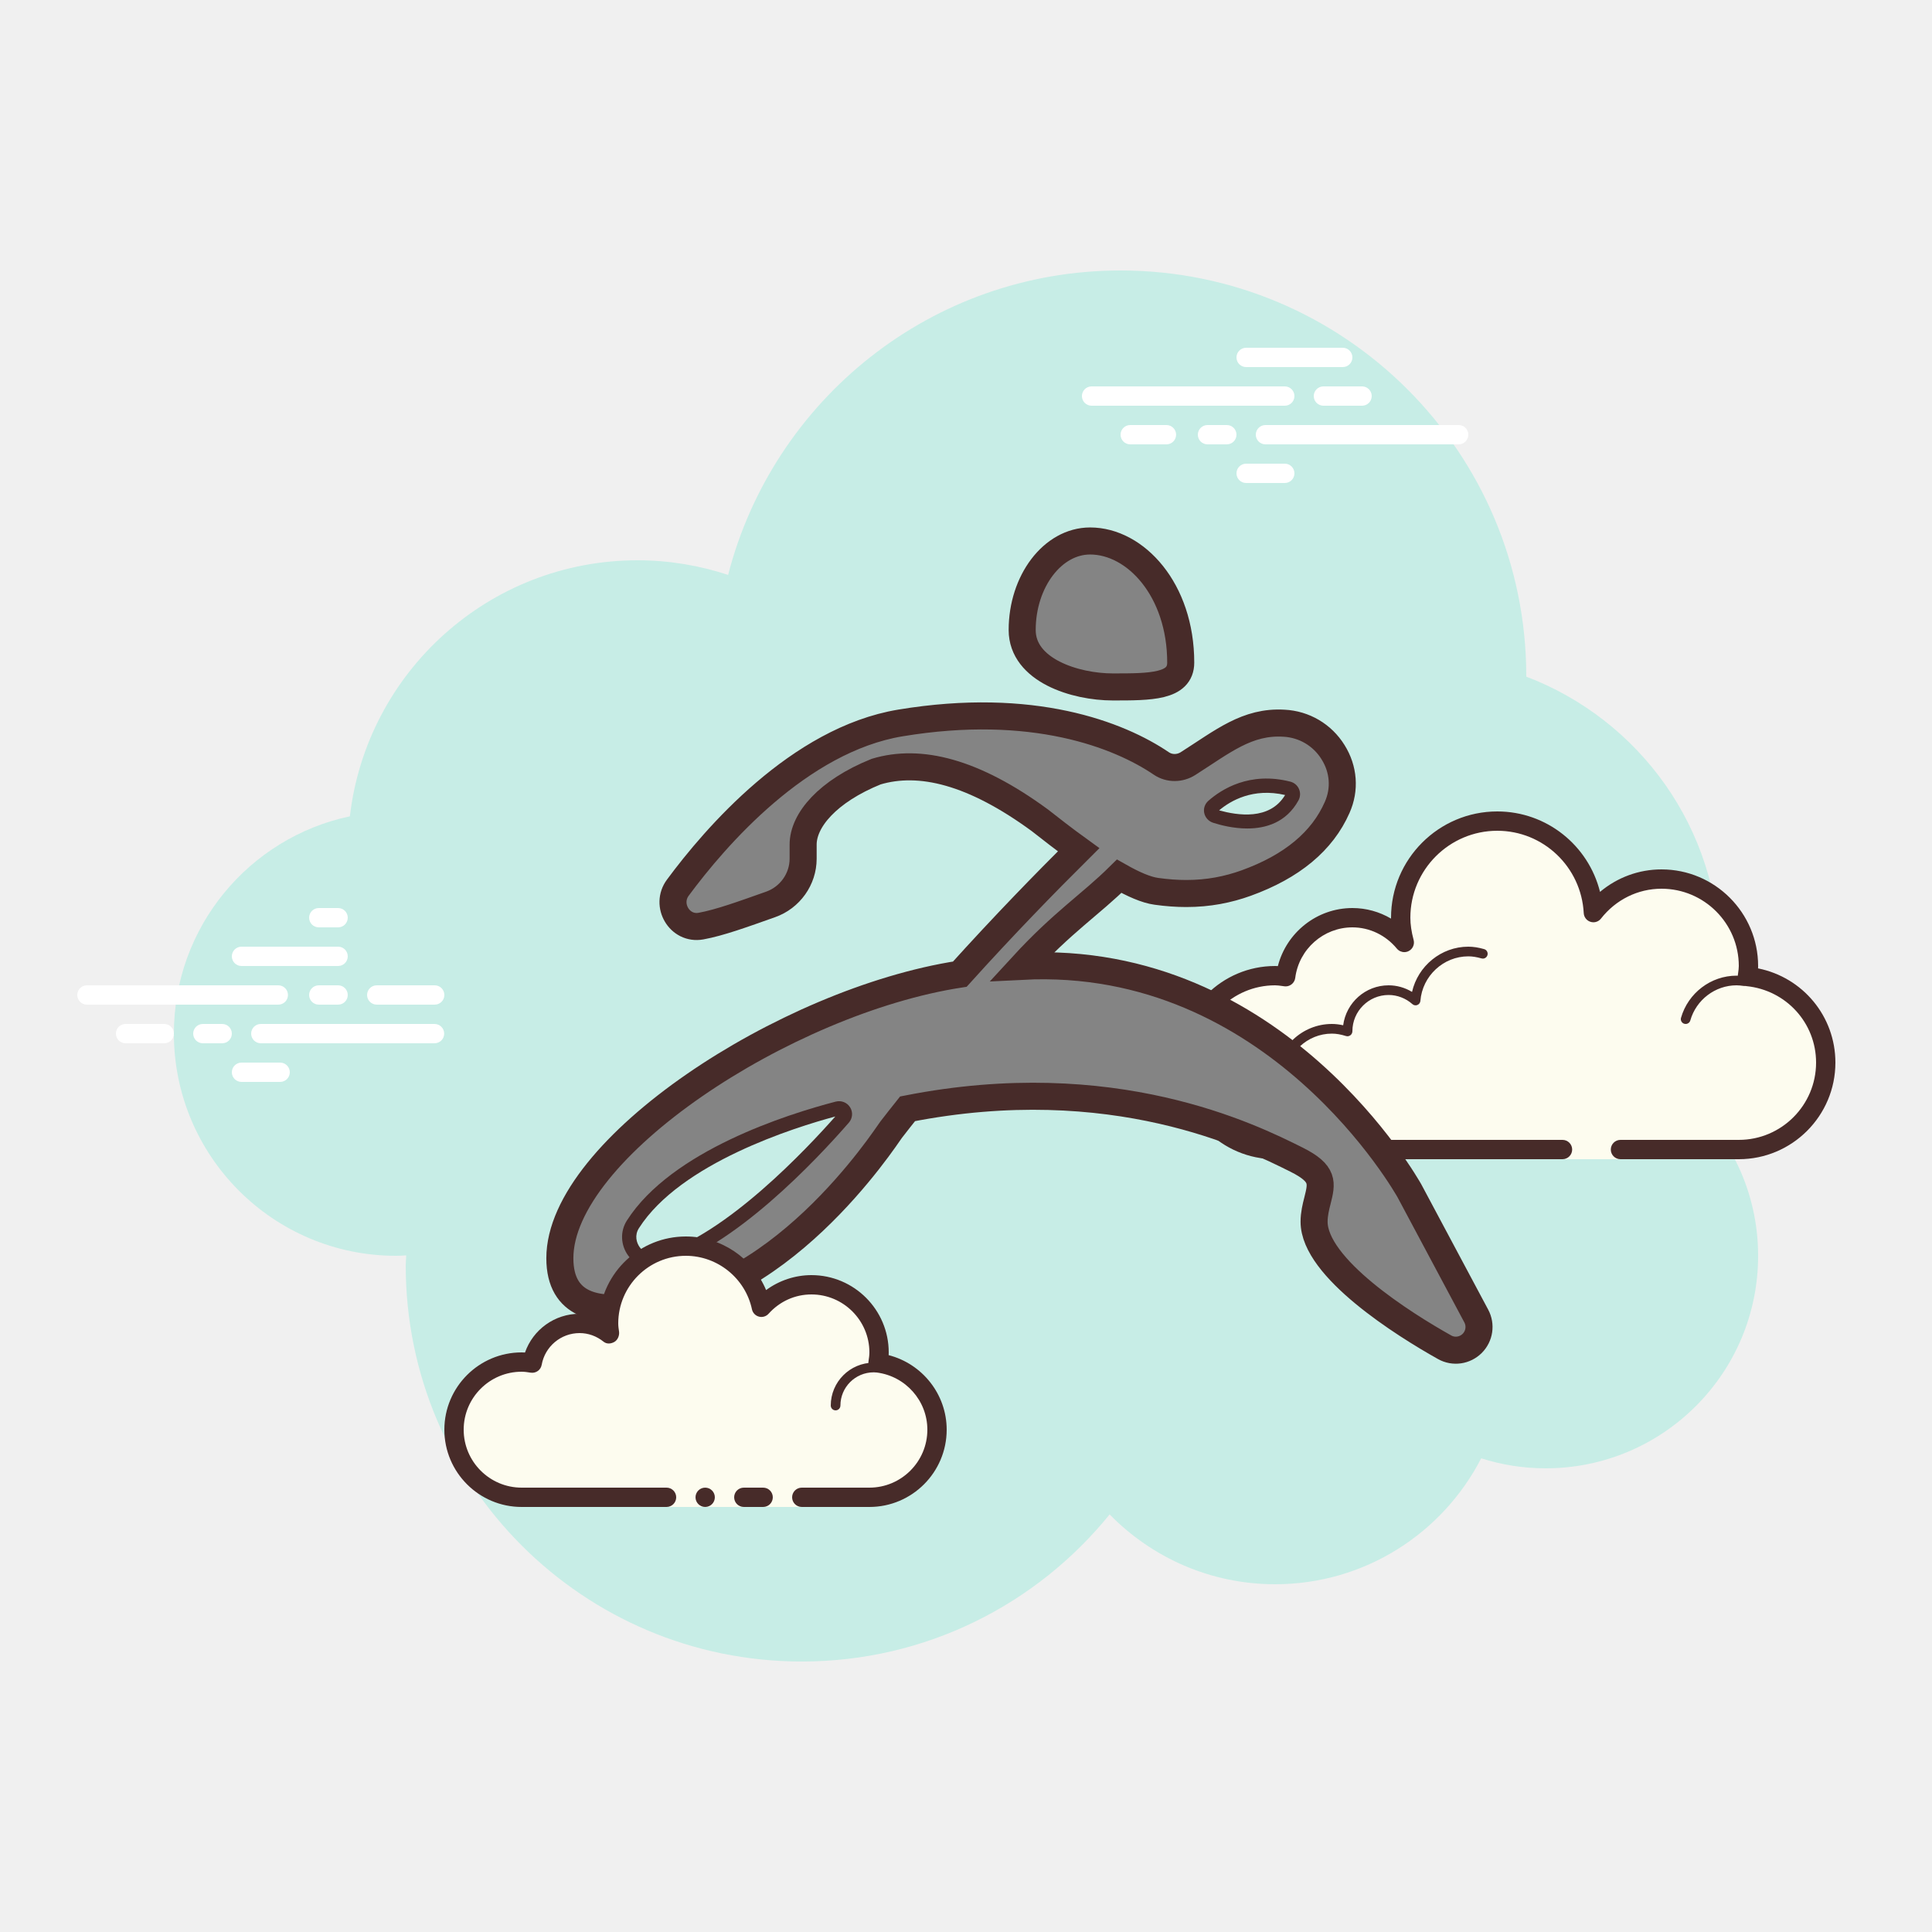
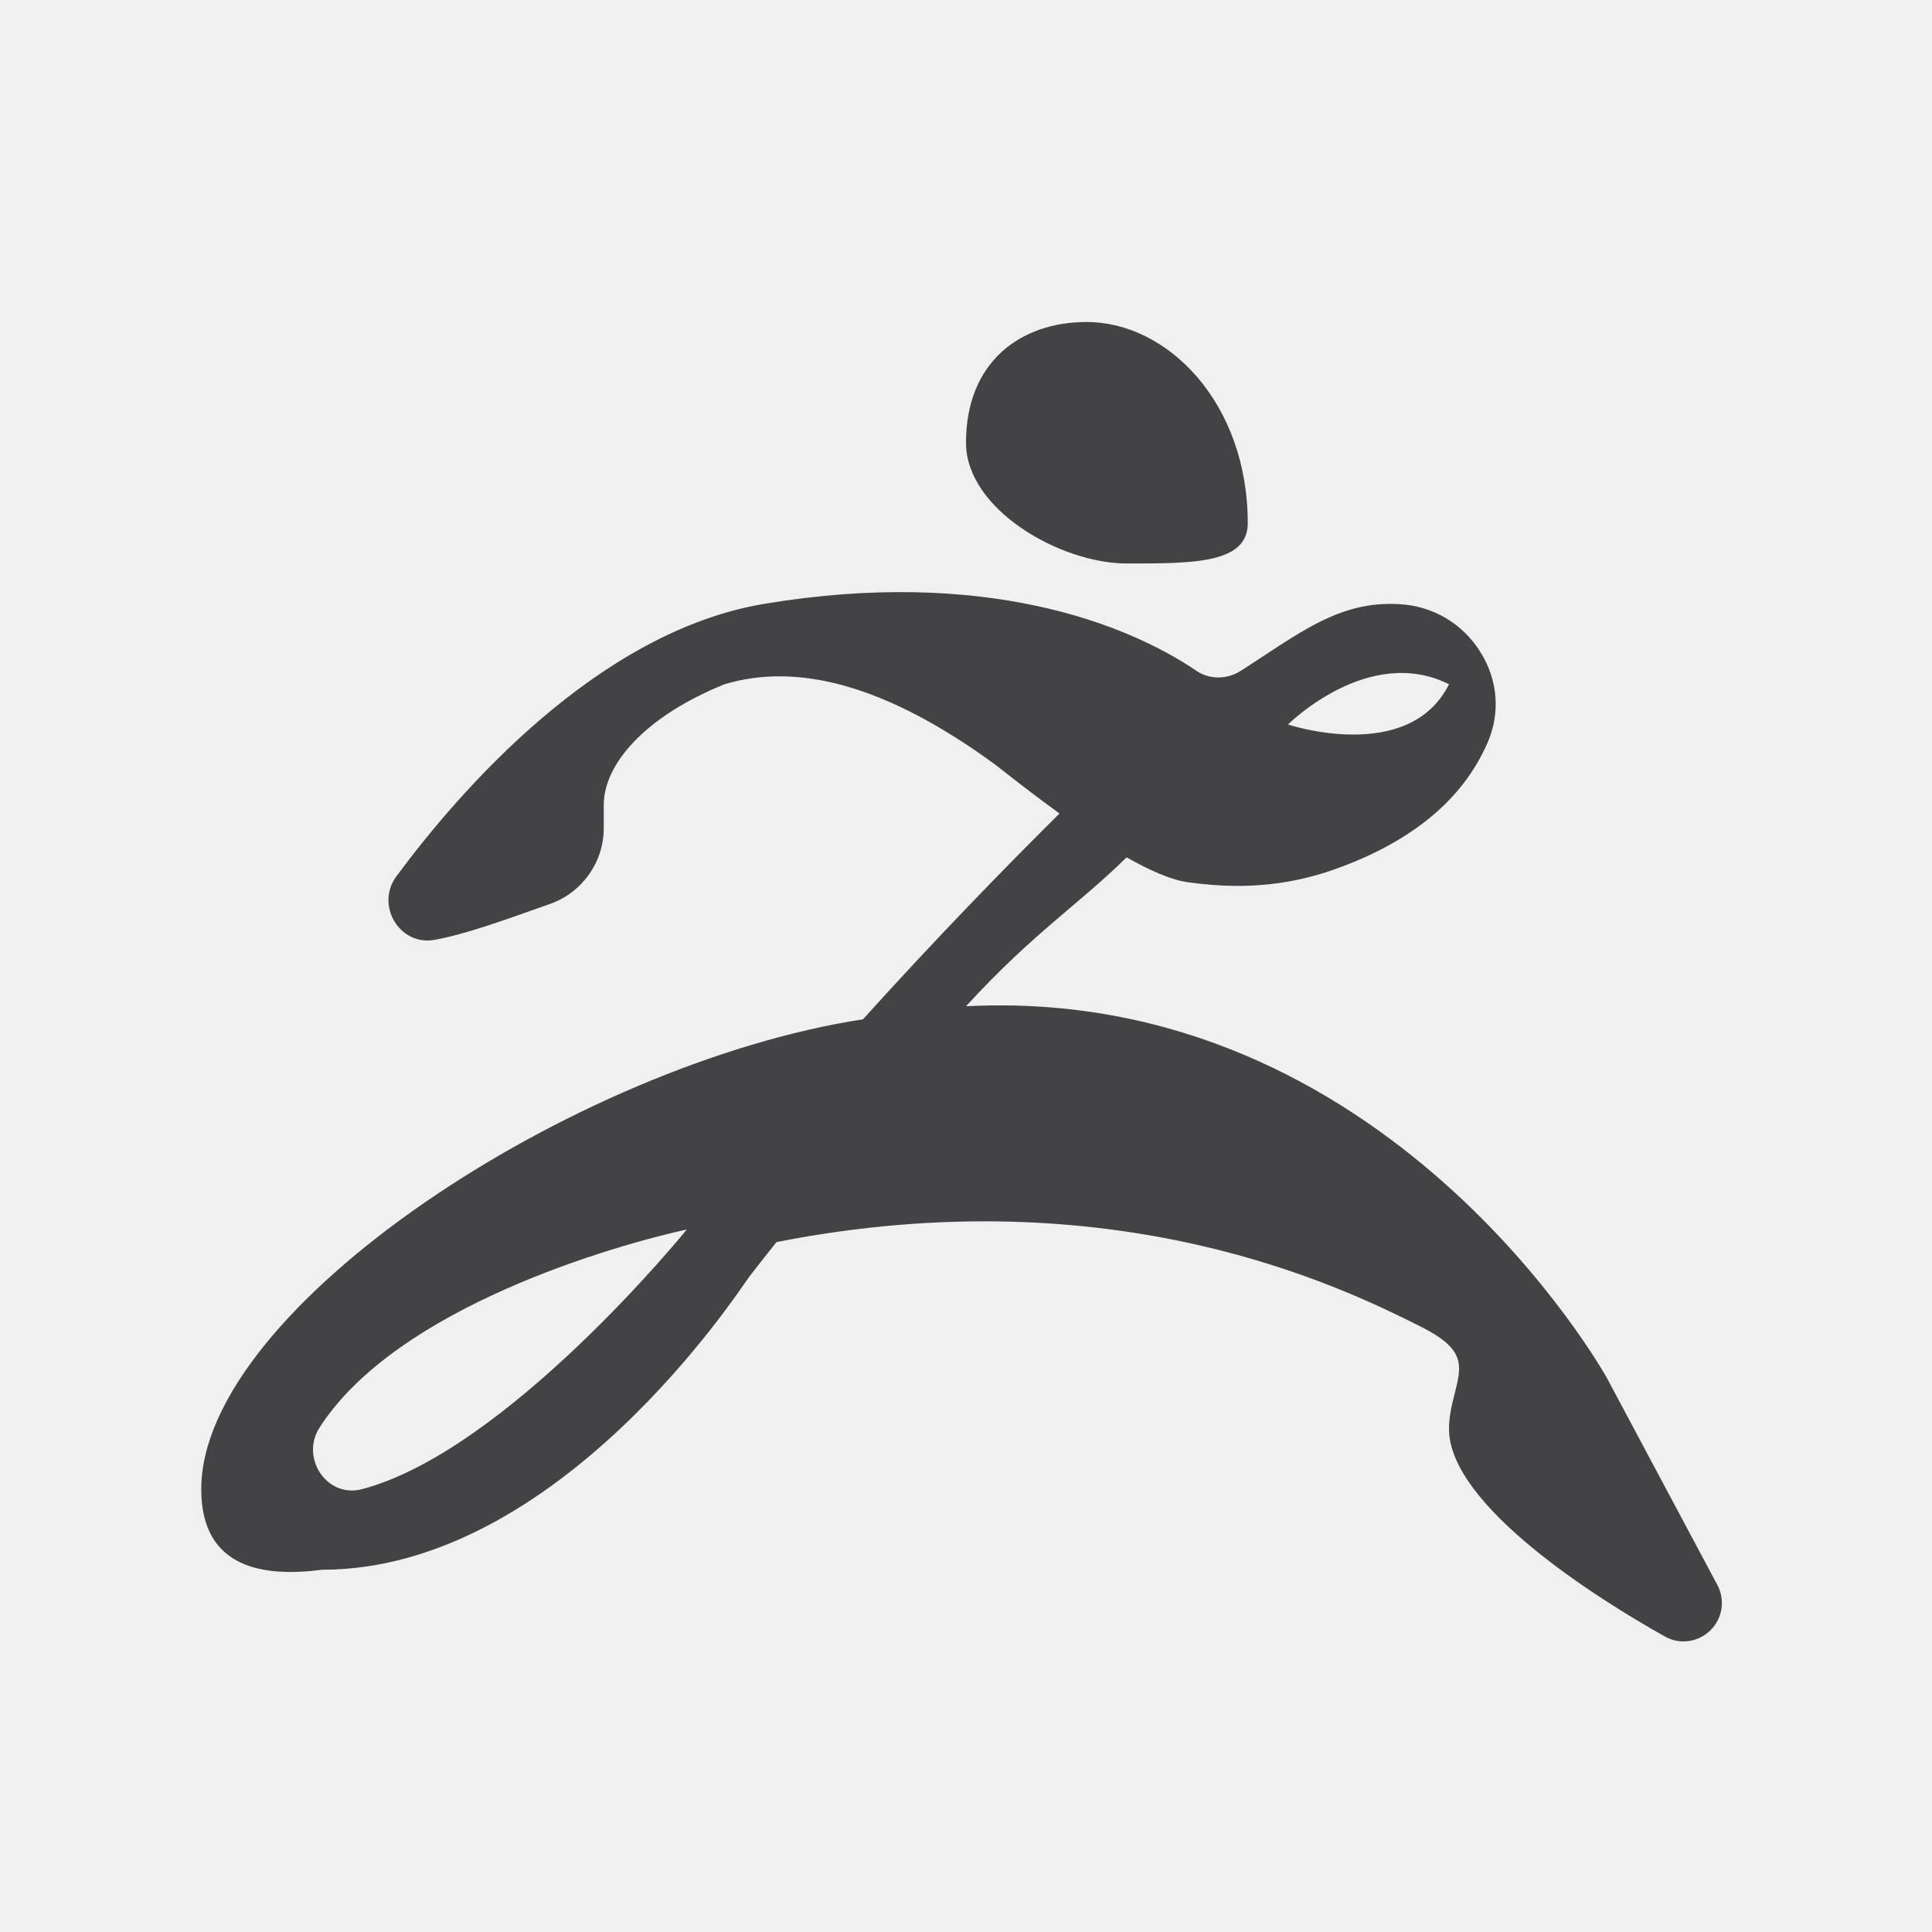
- <svg xmlns="http://www.w3.org/2000/svg" viewBox="0 0 100 100" width="100px" height="100px" baseProfile="basic">
-   <path fill="#c7ede6" d="M87.215,56.71C88.35,54.555,89,52.105,89,49.5c0-6.621-4.159-12.257-10.001-14.478 C78.999,35.015,79,35.008,79,35c0-11.598-9.402-21-21-21c-9.784,0-17.981,6.701-20.313,15.757C36.211,29.272,34.638,29,33,29 c-7.692,0-14.023,5.793-14.89,13.252C12.906,43.353,9,47.969,9,53.5C9,59.851,14.149,65,20.5,65c0.177,0,0.352-0.012,0.526-0.022 C21.022,65.153,21,65.324,21,65.5C21,76.822,30.178,86,41.5,86c6.437,0,12.175-2.972,15.934-7.614C59.612,80.611,62.64,82,66,82 c4.65,0,8.674-2.65,10.666-6.518C77.718,75.817,78.837,76,80,76c6.075,0,11-4.925,11-11C91,61.689,89.53,58.727,87.215,56.71z" />
-   <path fill="#fff" d="M14.405,52H4.5C4.224,52,4,51.776,4,51.5S4.224,51,4.5,51h9.905c0.276,0,0.5,0.224,0.5,0.5 S14.682,52,14.405,52z M17.5,52h-1c-0.276,0-0.5-0.224-0.5-0.5s0.224-0.5,0.5-0.5h1c0.276,0,0.5,0.224,0.5,0.5S17.777,52,17.5,52z M22.491,54H13.5c-0.276,0-0.5-0.224-0.5-0.5s0.224-0.5,0.5-0.5h8.991c0.276,0,0.5,0.224,0.5,0.5S22.767,54,22.491,54z M11.5,54 h-1c-0.276,0-0.5-0.224-0.5-0.5s0.224-0.5,0.5-0.5h1c0.276,0,0.5,0.224,0.5,0.5S11.777,54,11.5,54z M8.5,54h-2 C6.224,54,6,53.776,6,53.5S6.224,53,6.5,53h2C8.776,53,9,53.224,9,53.5S8.777,54,8.5,54z M14.5,56h-2c-0.276,0-0.5-0.224-0.5-0.5 s0.224-0.5,0.5-0.5h2c0.276,0,0.5,0.224,0.5,0.5S14.776,56,14.5,56z M17.5,47c-0.177,0-0.823,0-1,0c-0.276,0-0.5,0.224-0.5,0.5 s0.224,0.5,0.5,0.5c0.177,0,0.823,0,1,0c0.276,0,0.5-0.224,0.5-0.5S17.776,47,17.5,47z M17.5,49c-0.177,0-4.823,0-5,0 c-0.276,0-0.5,0.224-0.5,0.5s0.224,0.5,0.5,0.5c0.177,0,4.823,0,5,0c0.276,0,0.5-0.224,0.5-0.5S17.776,49,17.5,49z M22.5,51 c-0.177,0-2.823,0-3,0c-0.276,0-0.5,0.224-0.5,0.5s0.224,0.5,0.5,0.5c0.177,0,2.823,0,3,0c0.276,0,0.5-0.224,0.5-0.5 S22.776,51,22.5,51z" />
-   <path fill="#fff" d="M66.5,21h-10c-0.276,0-0.5-0.224-0.5-0.5s0.224-0.5,0.5-0.5h10c0.276,0,0.5,0.224,0.5,0.5 S66.776,21,66.5,21z M70.5,21h-2c-0.276,0-0.5-0.224-0.5-0.5s0.224-0.5,0.5-0.5h2c0.276,0,0.5,0.224,0.5,0.5S70.776,21,70.5,21z M75.5,23h-10c-0.276,0-0.5-0.224-0.5-0.5s0.224-0.5,0.5-0.5h10c0.276,0,0.5,0.224,0.5,0.5S75.777,23,75.5,23z M63.5,23h-1 c-0.276,0-0.5-0.224-0.5-0.5s0.224-0.5,0.5-0.5h1c0.276,0,0.5,0.224,0.5,0.5S63.776,23,63.5,23z M60.375,23H58.5 c-0.276,0-0.5-0.224-0.5-0.5s0.224-0.5,0.5-0.5h1.875c0.276,0,0.5,0.224,0.5,0.5S60.651,23,60.375,23z M69.5,19h-5 c-0.276,0-0.5-0.224-0.5-0.5s0.224-0.5,0.5-0.5h5c0.276,0,0.5,0.224,0.5,0.5S69.777,19,69.5,19z M66.5,25h-2 c-0.276,0-0.5-0.224-0.5-0.5s0.224-0.5,0.5-0.5h2c0.276,0,0.5,0.224,0.5,0.5S66.776,25,66.5,25z" />
-   <path fill="#fdfcef" d="M83.875,59.5c0,0,3.64,0,6.125,0s4.5-2.015,4.5-4.5c0-2.333-1.782-4.229-4.055-4.455 C90.467,50.364,90.5,50.187,90.5,50c0-2.485-2.015-4.5-4.5-4.5c-1.438,0-2.703,0.686-3.527,1.736 C82.333,44.6,80.171,42.5,77.5,42.5c-2.761,0-5,2.239-5,5c0,0.446,0.077,0.87,0.187,1.282C72.045,48.005,71.086,47.5,70,47.5 c-1.781,0-3.234,1.335-3.455,3.055C66.364,50.533,66.187,50.5,66,50.5c-2.485,0-4.5,2.015-4.5,4.5s2.015,4.5,4.5,4.5s9.5,0,9.5,0 h5.375V60h3V59.5z" />
-   <path fill="#472b29" d="M77.5,42c-3.033,0-5.5,2.467-5.5,5.5c0,0.016,0,0.031,0,0.047C71.398,47.192,70.71,47,70,47 c-1.831,0-3.411,1.261-3.858,3.005C66.095,50.002,66.048,50,66,50c-2.757,0-5,2.243-5,5s2.243,5,5,5h14.875 c0.276,0,0.5-0.224,0.5-0.5s-0.224-0.5-0.5-0.5H66c-2.206,0-4-1.794-4-4s1.794-4,4-4c0.117,0,0.23,0.017,0.343,0.032l0.141,0.019 c0.021,0.003,0.041,0.004,0.062,0.004c0.246,0,0.462-0.185,0.495-0.437C67.232,49.125,68.504,48,70,48 c0.885,0,1.723,0.401,2.301,1.1c0.098,0.118,0.241,0.182,0.386,0.182c0.078,0,0.156-0.018,0.228-0.056 c0.209-0.107,0.314-0.346,0.254-0.573C73.054,48.218,73,47.852,73,47.5c0-2.481,2.019-4.5,4.5-4.5 c2.381,0,4.347,1.872,4.474,4.263c0.011,0.208,0.15,0.387,0.349,0.45c0.05,0.016,0.101,0.024,0.152,0.024 c0.15,0,0.296-0.069,0.392-0.192C83.638,46.563,84.779,46,86,46c2.206,0,4,1.794,4,4c0,0.117-0.017,0.23-0.032,0.343 l-0.019,0.141c-0.016,0.134,0.022,0.268,0.106,0.373s0.207,0.172,0.34,0.185C92.451,51.247,94,52.949,94,55c0,2.206-1.794,4-4,4 h-6.125c-0.276,0-0.5,0.224-0.5,0.5s0.224,0.5,0.5,0.5H90c2.757,0,5-2.243,5-5c0-2.397-1.689-4.413-4.003-4.877 C90.999,50.082,91,50.041,91,50c0-2.757-2.243-5-5-5c-1.176,0-2.293,0.416-3.183,1.164C82.219,43.76,80.055,42,77.5,42L77.5,42z" />
-   <path fill="#472b29" d="M76,49c-1.403,0-2.609,0.999-2.913,2.341C72.72,51.119,72.301,51,71.875,51 c-1.202,0-2.198,0.897-2.353,2.068C69.319,53.022,69.126,53,68.938,53c-1.529,0-2.811,1.2-2.918,2.732 C66.01,55.87,66.114,55.99,66.251,56c0.006,0,0.012,0,0.018,0c0.13,0,0.24-0.101,0.249-0.232 c0.089-1.271,1.151-2.268,2.419-2.268c0.229,0,0.47,0.042,0.738,0.127c0.022,0.007,0.045,0.01,0.067,0.01 c0.055,0,0.11-0.02,0.156-0.054C69.962,53.537,70,53.455,70,53.375c0-1.034,0.841-1.875,1.875-1.875 c0.447,0,0.885,0.168,1.231,0.473c0.047,0.041,0.106,0.063,0.165,0.063c0.032,0,0.063-0.006,0.093-0.019 c0.088-0.035,0.148-0.117,0.155-0.212C73.623,50.512,74.712,49.5,76,49.5c0.208,0,0.425,0.034,0.682,0.107 c0.023,0.007,0.047,0.01,0.07,0.01c0.109,0,0.207-0.073,0.239-0.182c0.038-0.133-0.039-0.271-0.172-0.309 C76.517,49.04,76.256,49,76,49L76,49z M89.883,50.5c-1.326,0-2.508,0.897-2.874,2.182c-0.038,0.133,0.039,0.271,0.172,0.309 C87.205,52.997,87.228,53,87.25,53c0.109,0,0.209-0.072,0.24-0.182C87.795,51.748,88.779,51,89.883,51 c0.117,0,0.23,0.014,0.342,0.029c0.012,0.002,0.023,0.003,0.035,0.003c0.121,0,0.229-0.092,0.246-0.217 c0.019-0.137-0.077-0.263-0.214-0.281C90.158,50.516,90.022,50.5,89.883,50.5L89.883,50.5z" />
-   <path fill="#848484" d="M76.414,68.119l-3.462-6.481c-0.073-0.121-6.863-12.302-20.05-11.623 c2.116-2.304,3.517-3.171,5.026-4.662c0.715,0.406,1.394,0.709,1.928,0.782c0.54,0.079,1.055,0.115,1.546,0.115 c1.146,0,2.158-0.2,3.098-0.54c2.371-0.861,3.941-2.17,4.711-3.917c0.418-0.934,0.34-1.976-0.212-2.862 c-0.558-0.891-1.498-1.449-2.546-1.498c-1.898-0.115-3.159,0.946-4.96,2.092c-0.418,0.261-0.958,0.273-1.37,0 c-2.207-1.498-6.675-3.238-13.514-2.104c-5.25,0.867-9.598,5.917-11.52,8.525c-0.673,0.891,0.085,2.189,1.194,1.989 c0.97-0.176,2.177-0.618,3.601-1.122c1.006-0.352,1.685-1.31,1.685-2.364v-0.734c0-1.255,1.261-2.753,3.777-3.777 c2.268-0.679,5.038,0,8.476,2.522c0.552,0.437,1.261,0.982,2.007,1.522c-1.686,1.679-3.874,3.917-6.148,6.439 c-9.046,1.395-20.705,9.046-20.705,14.703c0,2.522,2.007,2.753,3.777,2.522c7.421,0,13.078-8.779,13.369-9.167 c0.279-0.364,0.564-0.728,0.855-1.085c10.634-2.092,17.752,1.443,20.129,2.631c1.437,0.715,1.31,1.207,1.085,2.116 c-0.091,0.34-0.176,0.703-0.176,1.097c0,2.389,4.638,5.311,6.76,6.499c0.467,0.261,1.049,0.176,1.425-0.206 C76.578,69.155,76.663,68.585,76.414,68.119z M62.791,41.727c0.594-0.528,1.94-1.413,3.905-0.916 c0.2,0.055,0.285,0.273,0.188,0.443c-0.946,1.716-3.044,1.279-3.977,0.982C62.675,42.163,62.609,41.884,62.791,41.727z M43.662,57.866c-1.558,1.789-5.857,6.396-9.495,7.397c-1.091,0.303-2.019-0.934-1.407-1.892 c2.146-3.365,7.791-5.269,10.592-5.996C43.638,57.302,43.856,57.642,43.662,57.866z" />
-   <path fill="#848484" d="M57.597,35.556c1.942,0,3.517,0,3.517-1.259c0-3.778-2.344-6.296-4.689-6.296 c-1.942,0-3.517,2.089-3.517,4.608C52.908,34.694,55.655,35.556,57.597,35.556z" />
-   <path fill="none" stroke="#472b29" stroke-miterlimit="10" stroke-width="1.4" d="M57.597,35.556c1.942,0,3.517,0,3.517-1.259 c0-3.778-2.344-6.296-4.689-6.296c-1.942,0-3.517,2.089-3.517,4.608C52.908,34.694,55.655,35.556,57.597,35.556z" />
-   <path fill="none" stroke="#472b29" stroke-miterlimit="10" stroke-width="1.4" d="M76.412,68.118l-3.46-6.481 c-0.073-0.122-6.86-12.3-20.048-11.623c2.115-2.305,3.515-3.17,5.024-4.66c0.717,0.406,1.393,0.71,1.927,0.781 c0.541,0.076,1.058,0.113,1.549,0.113c1.146,0,2.153-0.201,3.098-0.541c2.367-0.856,3.942-2.166,4.71-3.916 c0.416-0.932,0.34-1.977-0.214-2.859c-0.554-0.894-1.499-1.448-2.544-1.499c-1.901-0.113-3.161,0.945-4.962,2.09 c-0.416,0.265-0.957,0.277-1.373,0c-2.204-1.498-6.674-3.236-13.512-2.103c-5.251,0.869-9.596,5.918-11.522,8.525 c-0.667,0.894,0.088,2.191,1.196,1.99c0.97-0.176,2.179-0.617,3.602-1.121c1.007-0.353,1.687-1.31,1.687-2.367v-0.73 c0-1.259,1.259-2.758,3.778-3.778c2.267-0.68,5.037,0,8.475,2.519c0.554,0.436,1.259,0.985,2.006,1.525 c-1.687,1.676-3.871,3.914-6.148,6.439c-9.044,1.395-20.703,9.047-20.703,14.703c0,2.518,2.006,2.75,3.778,2.518 c7.419,0,13.074-8.775,13.365-9.164c0.279-0.364,0.567-0.726,0.855-1.088c10.637-2.093,17.755,1.444,20.134,2.633 c1.436,0.718,1.31,1.209,1.083,2.116c-0.088,0.34-0.176,0.705-0.176,1.096c0,2.39,4.637,5.313,6.76,6.5 c0.467,0.261,1.047,0.174,1.426-0.204C76.576,69.158,76.661,68.584,76.412,68.118z" />
-   <path fill="#472b29" d="M64.558,42.882c-0.702,0-1.356-0.164-1.762-0.294c-0.237-0.076-0.415-0.27-0.465-0.506 c-0.049-0.235,0.031-0.472,0.216-0.634c0.68-0.599,2.135-1.525,4.237-0.991c0.205,0.052,0.37,0.192,0.452,0.383 c0.083,0.193,0.072,0.41-0.031,0.595C66.576,42.572,65.522,42.882,64.558,42.882z M63.101,41.944 c0.943,0.259,2.618,0.533,3.416-0.794C64.854,40.763,63.688,41.449,63.101,41.944z M63.034,42.002L63.034,42.002 C63.034,42.002,63.034,42.002,63.034,42.002z" />
-   <g>
-     <path fill="#472b29" d="M33.839,65.676c-0.508,0-0.996-0.242-1.316-0.675c-0.404-0.548-0.434-1.266-0.075-1.827 c2.31-3.619,8.33-5.51,10.81-6.155c0.29-0.073,0.588,0.045,0.745,0.298c0.155,0.251,0.128,0.569-0.066,0.791 c-1.67,1.916-5.957,6.486-9.67,7.51l0,0C34.125,65.658,33.981,65.676,33.839,65.676z M43.236,57.789 c-2.087,0.56-8.013,2.407-10.166,5.782c-0.234,0.368-0.129,0.754,0.047,0.992c0.18,0.244,0.525,0.463,0.955,0.344l0,0 C37.563,63.945,41.803,59.413,43.236,57.789z" />
-   </g>
-   <g>
-     <path fill="#fdfcef" d="M41.5,77.5c0,0,1.567,0,3.5,0s3.5-1.567,3.5-3.5c0-1.781-1.335-3.234-3.055-3.455 C45.473,70.366,45.5,70.187,45.5,70c0-1.933-1.567-3.5-3.5-3.5c-1.032,0-1.95,0.455-2.59,1.165 c-0.384-1.808-1.987-3.165-3.91-3.165c-2.209,0-4,1.791-4,4c0,0.191,0.03,0.374,0.056,0.558C31.128,68.714,30.592,68.5,30,68.5 c-1.228,0-2.245,0.887-2.455,2.055C27.366,70.527,27.187,70.5,27,70.5c-1.933,0-3.5,1.567-3.5,3.5s1.567,3.5,3.5,3.5s7.5,0,7.5,0 V78h7V77.5z" />
-     <path fill="#472b29" d="M43.25,73C43.112,73,43,72.888,43,72.75c0-1.223,0.995-2.218,2.218-2.218 c0.034,0.009,0.737-0.001,1.244,0.136c0.133,0.036,0.212,0.173,0.176,0.306c-0.036,0.134-0.173,0.213-0.306,0.176 c-0.444-0.12-1.1-0.12-1.113-0.118c-0.948,0-1.719,0.771-1.719,1.718C43.5,72.888,43.388,73,43.25,73z M36.5,77 c-0.276,0-0.5,0.224-0.5,0.5s0.224,0.5,0.5,0.5s0.5-0.224,0.5-0.5S36.776,77,36.5,77z" />
-     <path fill="#472b29" d="M45,78h-3.5c-0.276,0-0.5-0.224-0.5-0.5s0.224-0.5,0.5-0.5H45c1.654,0,3-1.346,3-3 c0-1.496-1.125-2.768-2.618-2.959c-0.134-0.018-0.255-0.088-0.336-0.196s-0.115-0.244-0.094-0.377C44.975,70.314,45,70.16,45,70 c0-1.654-1.346-3-3-3c-0.85,0-1.638,0.355-2.219,1c-0.125,0.139-0.321,0.198-0.5,0.148c-0.182-0.049-0.321-0.195-0.36-0.379 C38.58,66.165,37.141,65,35.5,65c-1.93,0-3.5,1.57-3.5,3.5c0,0.143,0.021,0.28,0.041,0.418c0.029,0.203-0.063,0.438-0.242,0.54 s-0.396,0.118-0.556-0.01C30.878,69.155,30.449,69,30,69c-0.966,0-1.792,0.691-1.963,1.644c-0.048,0.267-0.296,0.446-0.569,0.405 C27.314,71.025,27.16,71,27,71c-1.654,0-3,1.346-3,3s1.346,3,3,3h7.5c0.276,0,0.5,0.224,0.5,0.5S34.776,78,34.5,78H27 c-2.206,0-4-1.794-4-4s1.794-4,4-4c0.059,0,0.116,0.002,0.174,0.006C27.588,68.82,28.711,68,30,68 c0.349,0,0.689,0.061,1.011,0.18C31.176,65.847,33.126,64,35.5,64c1.831,0,3.466,1.127,4.153,2.774 C40.333,66.276,41.155,66,42,66c2.206,0,4,1.794,4,4c0,0.048-0.001,0.095-0.004,0.142C47.739,70.59,49,72.169,49,74 C49,76.206,47.206,78,45,78z" />
-     <path fill="#472b29" d="M39.5,77c-0.159,0-0.841,0-1,0c-0.276,0-0.5,0.224-0.5,0.5s0.224,0.5,0.5,0.5c0.159,0,0.841,0,1,0 c0.276,0,0.5-0.224,0.5-0.5S39.776,77,39.5,77z" />
-   </g>
+ <svg xmlns="http://www.w3.org/2000/svg" viewBox="0 0 48 48" width="48px" height="48px" baseProfile="basic">
+   <path fill="#434345" d="M28,14c1.657,0,3,0,3-1c0-3-2-5-4-5c-1.657,0-3,1-3,3C24,12.657,26.343,14,28,14z" />
+   <path fill="#434345" d="M42.667,39.377L39.92,34.23C39.862,34.133,34.472,24.463,24,25c1.679-1.831,2.791-2.518,3.99-3.7 c0.569,0.322,1.106,0.564,1.53,0.62c0.43,0.06,0.84,0.09,1.23,0.09c0.91,0,1.71-0.16,2.46-0.43c1.88-0.68,3.13-1.72,3.74-3.11 c0.33-0.74,0.27-1.57-0.17-2.27c-0.44-0.71-1.19-1.15-2.02-1.19c-1.51-0.09-2.51,0.75-3.94,1.66c-0.33,0.21-0.76,0.22-1.09,0 C27.98,15.48,24.43,14.1,19,15c-4.17,0.69-7.62,4.7-9.15,6.77c-0.53,0.71,0.07,1.74,0.95,1.58c0.77-0.14,1.73-0.49,2.86-0.89 c0.8-0.28,1.34-1.04,1.34-1.88V20c0-1,1-2.19,3-3c1.8-0.54,4,0,6.73,2c0.44,0.346,1,0.782,1.593,1.211 c-1.34,1.331-3.074,3.108-4.882,5.113C14.259,26.432,5,32.509,5,37c0,2,1.593,2.184,3,2c5.891,0,10.382-6.969,10.613-7.277 c0.222-0.289,0.451-0.576,0.679-0.864c8.447-1.662,14.099,1.147,15.988,2.091c1.14,0.57,1.04,0.96,0.86,1.68 C36.07,34.9,36,35.19,36,35.5c0,1.897,3.682,4.219,5.369,5.161c0.371,0.207,0.831,0.139,1.132-0.162 C42.797,40.203,42.865,39.747,42.667,39.377z M36,17c-1,2-4,1-4,1S34,16,36,17z M8.989,36.999 c-0.867,0.227-1.534-0.779-1.049-1.533c1.928-2.997,7.35-4.53,9.123-4.92C17.019,30.605,12.581,36.057,8.989,36.999z" />
</svg>
